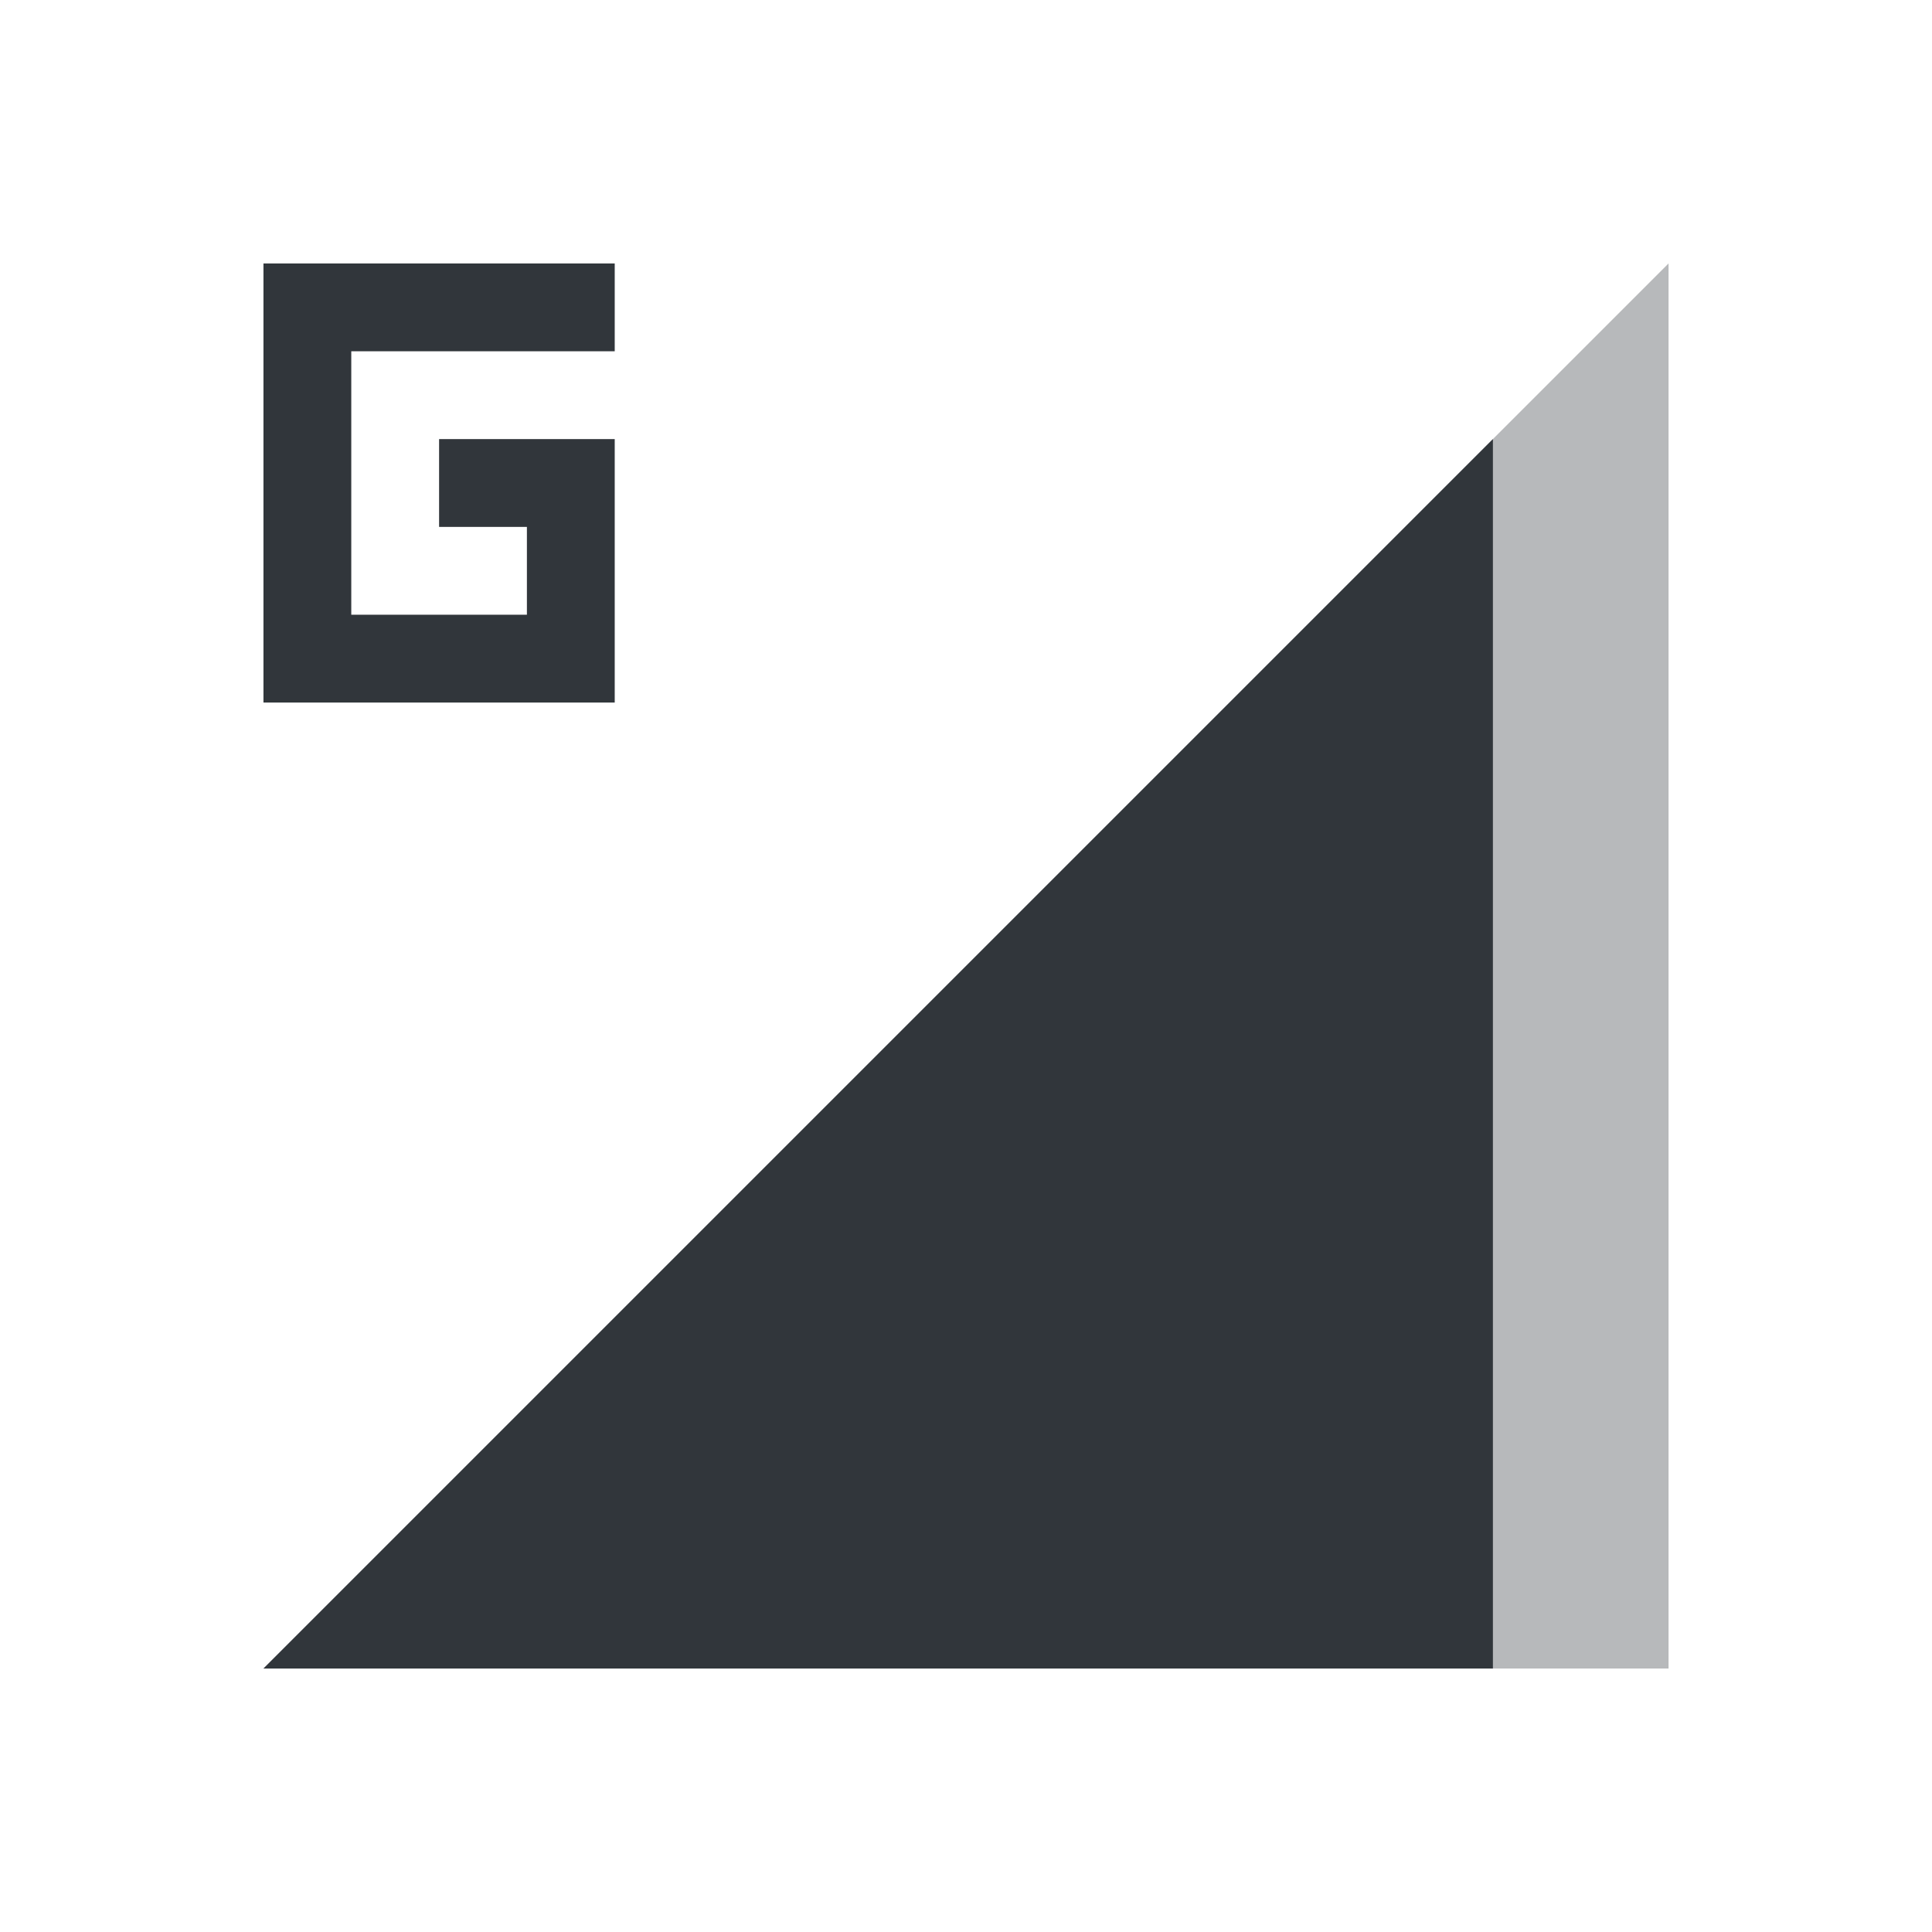
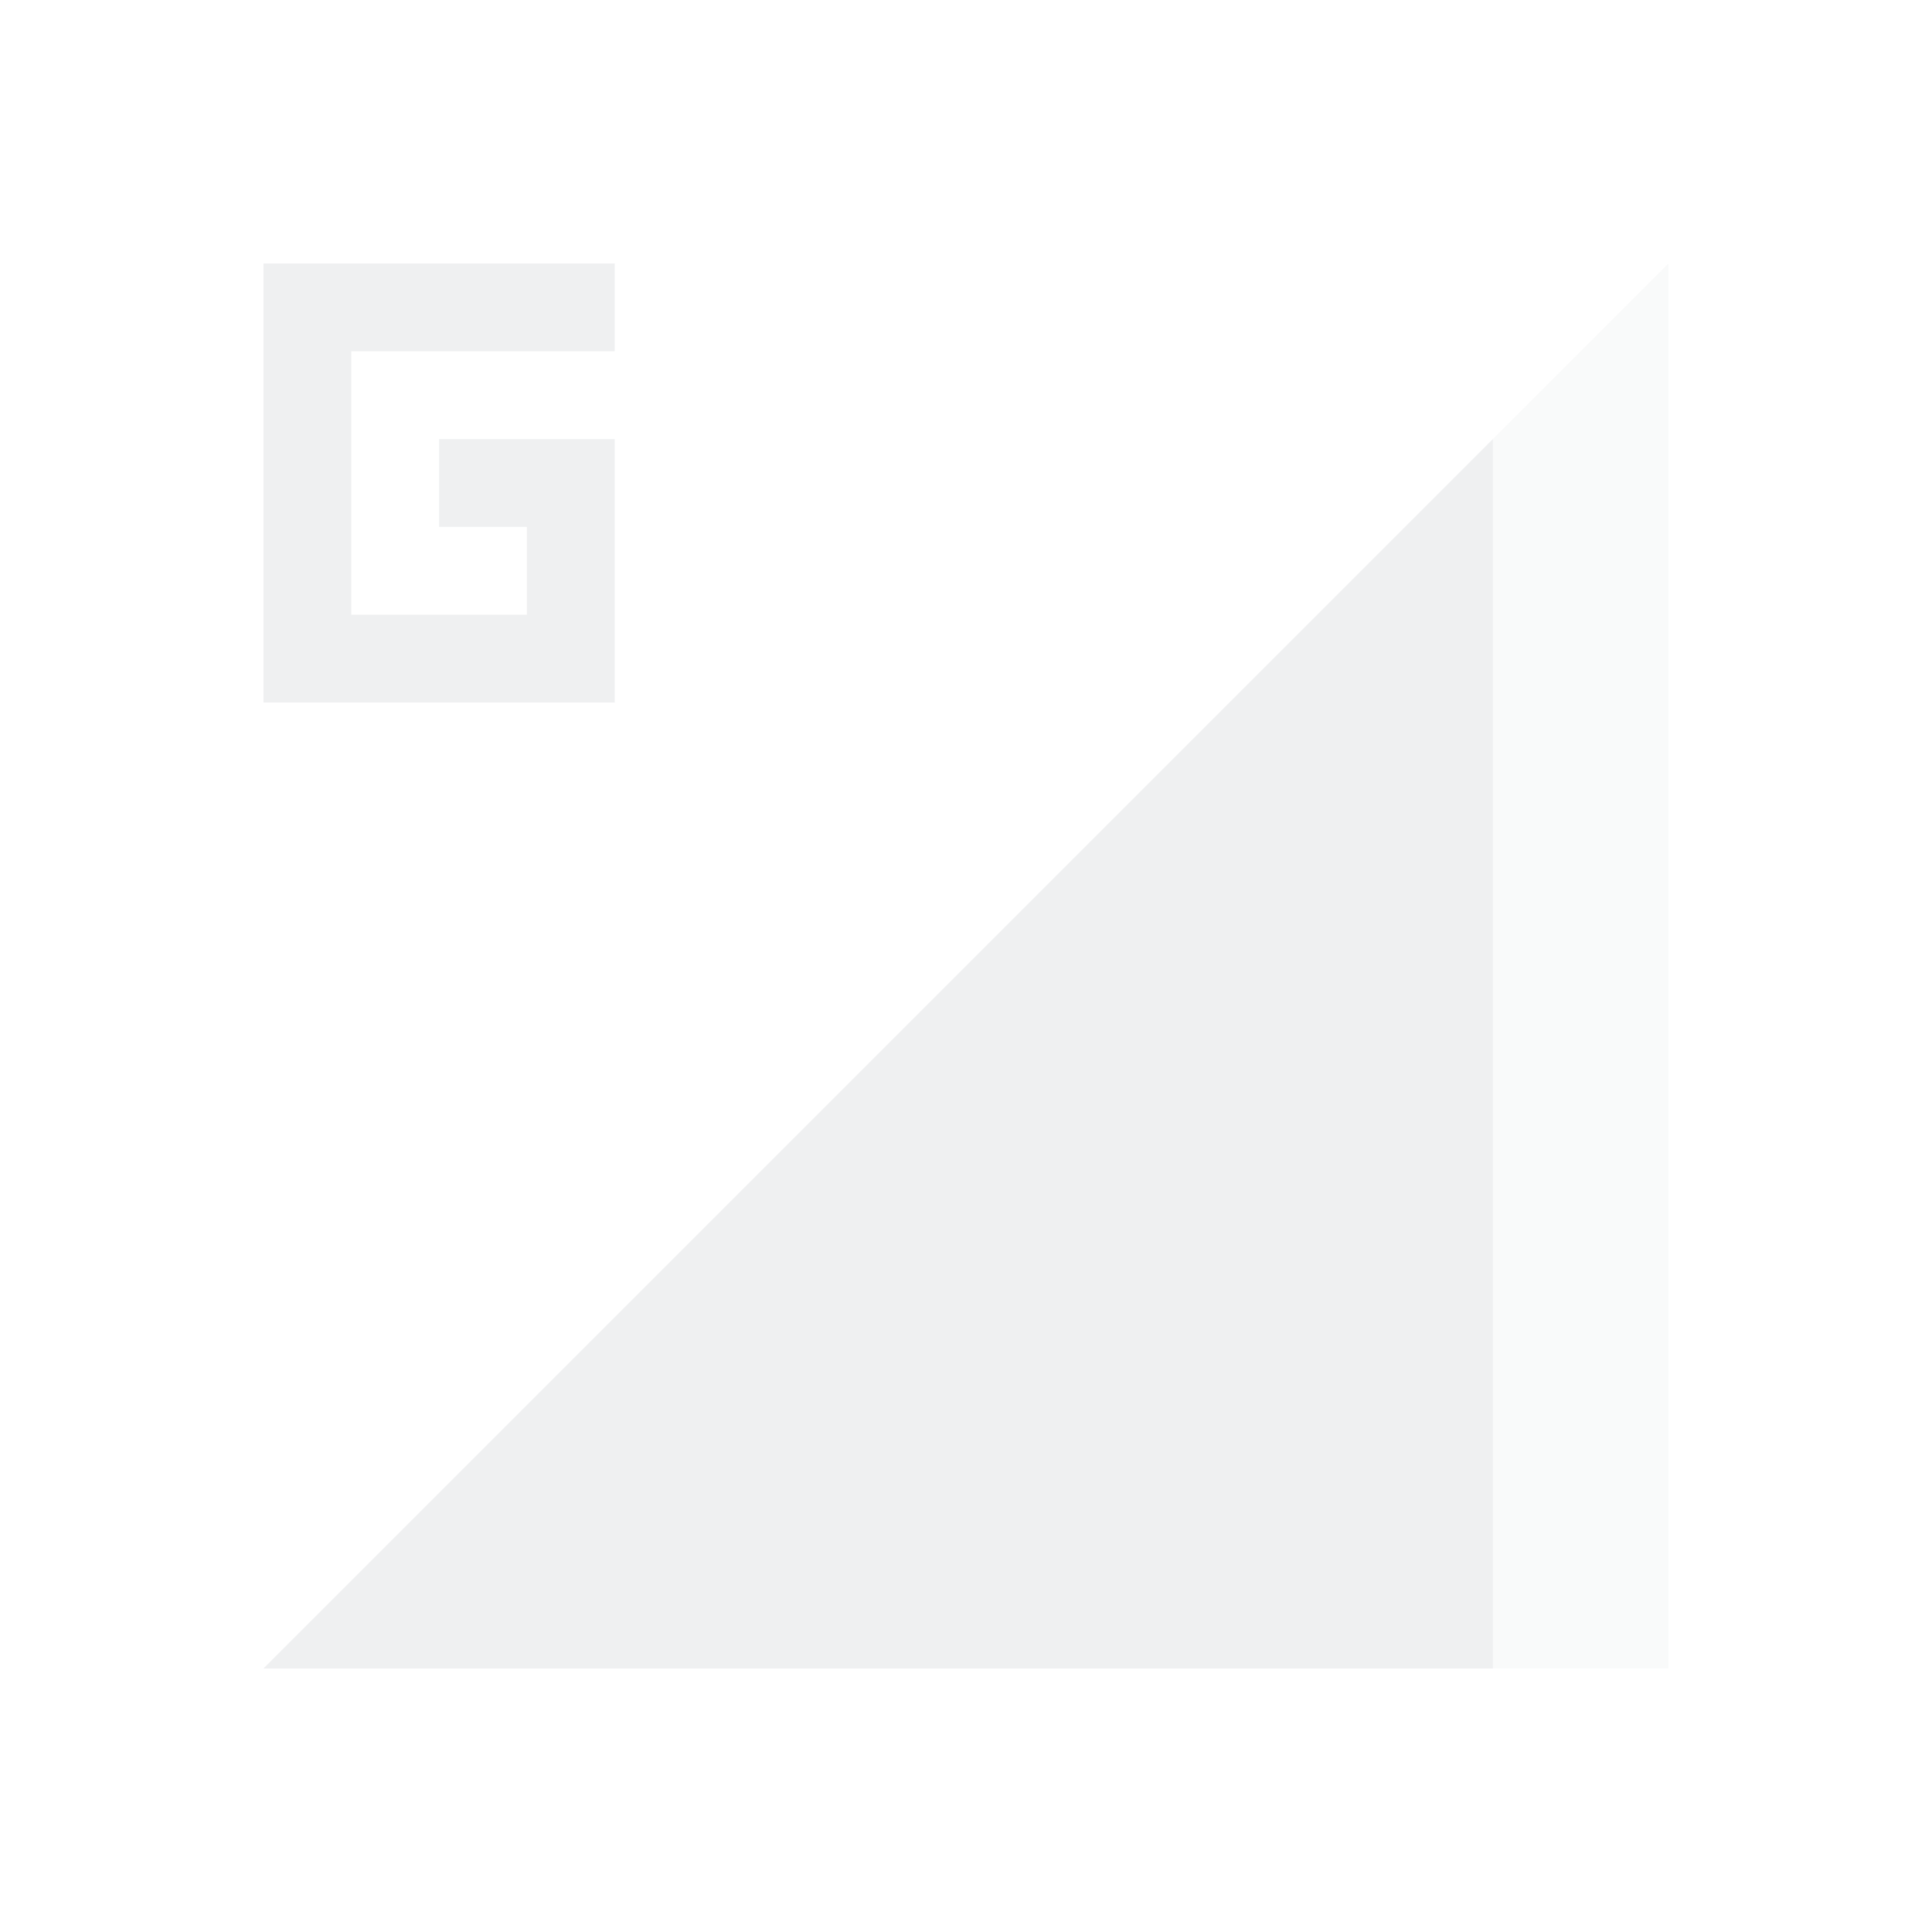
<svg xmlns="http://www.w3.org/2000/svg" height="22" width="22">
  <defs id="defs4157">
    <style id="current-color-scheme" type="text/css">
      .ColorScheme-Text {
-         color:#31363b;
+         color:#eff0f1;
      }
    </style>
  </defs>
  <path class="ColorScheme-Text" d="M 3,19 19,3 v 16 z" style="opacity:0.35;fill:currentColor;fill-opacity:1;fill-rule:evenodd;stroke:none;stroke-width:1px;stroke-linecap:butt;stroke-linejoin:miter;stroke-opacity:1" id="path4330" />
  <path class="ColorScheme-Text" d="M 17,5 3,19 h 14 z" style="fill:currentColor;fill-opacity:1;fill-rule:evenodd;stroke:none;stroke-width:1px;stroke-linecap:butt;stroke-linejoin:miter;stroke-opacity:1" id="path4317" />
  <path class="ColorScheme-Text" id="path5066" d="M 3,3 V 7 8 H 7 V 7 6 5 H 5 V 6 H 6 V 7 H 4 V 4 H 7 V 3 H 4 Z" style="fill:currentColor;fill-opacity:1;stroke:none" />
</svg>
